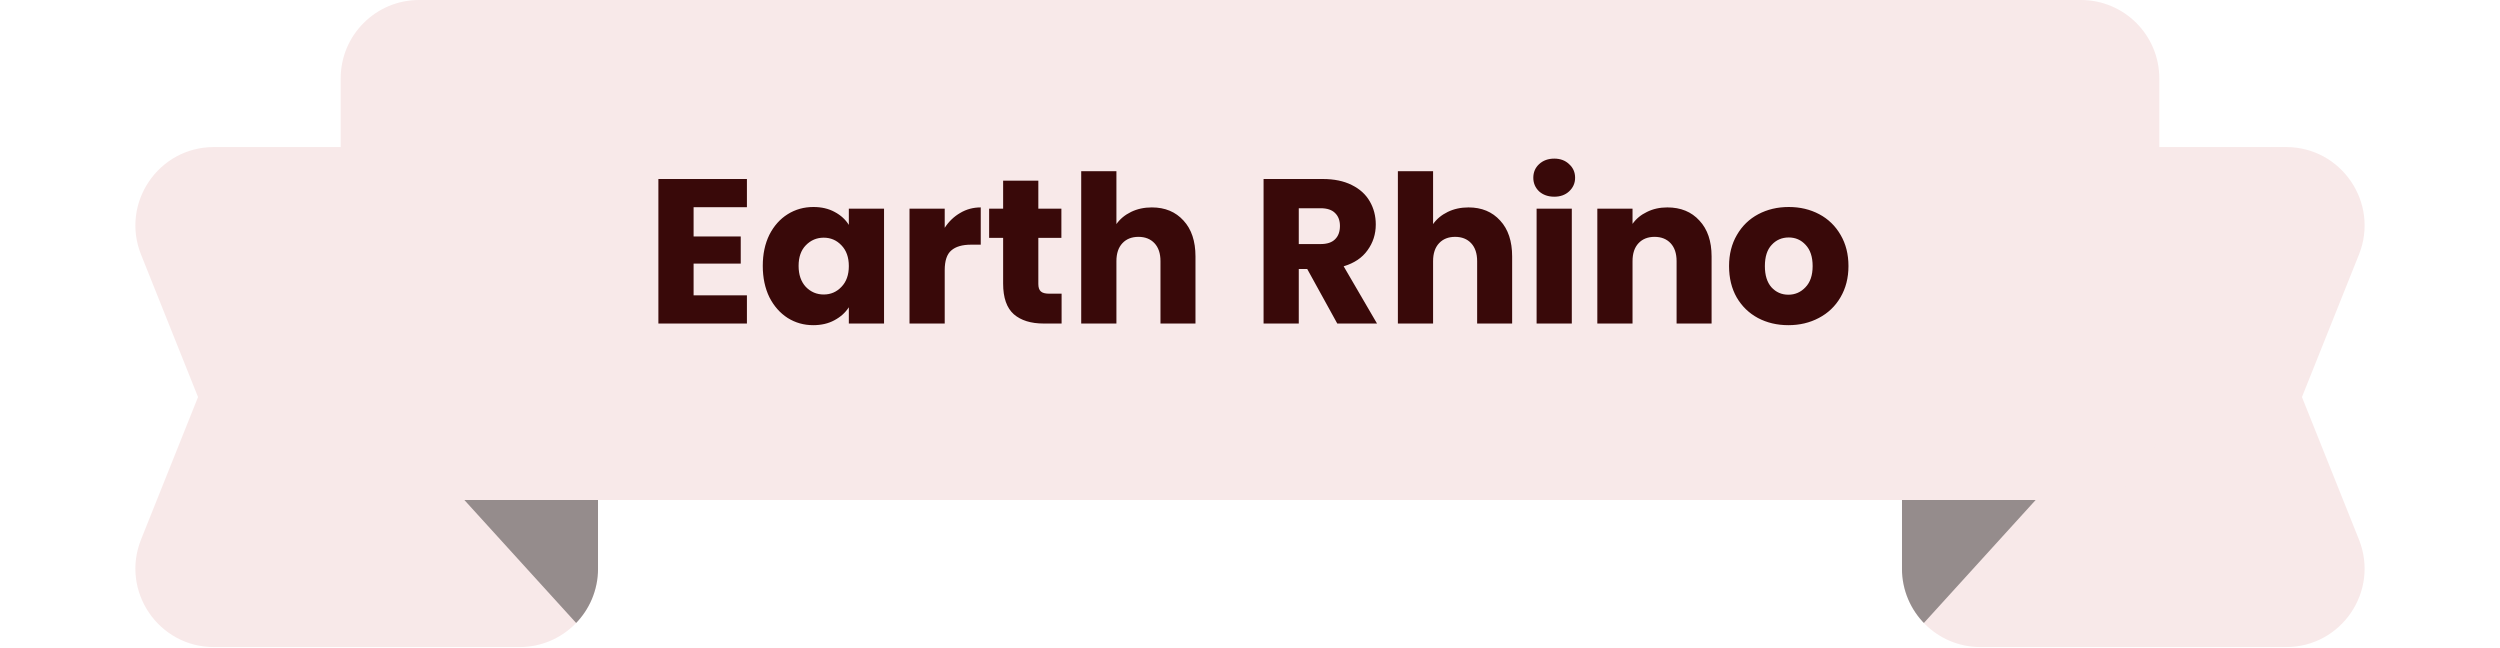
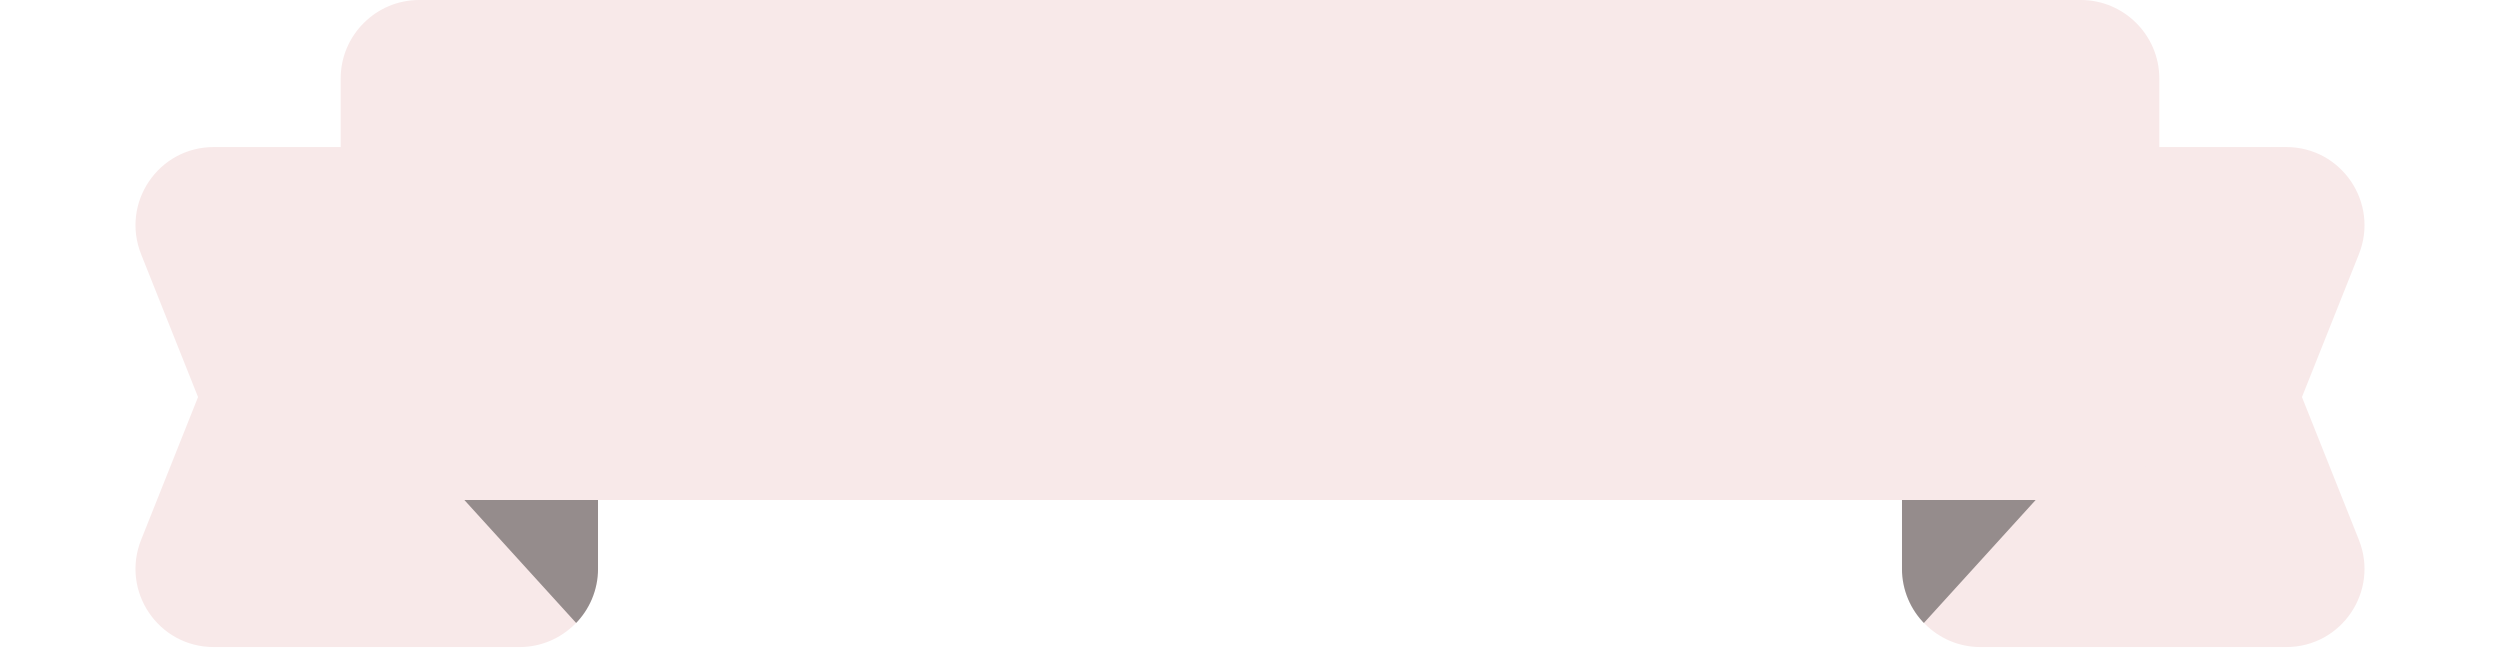
- <svg xmlns="http://www.w3.org/2000/svg" width="510" height="132" viewBox="0 0 510 132" fill="none">
-   <path d="M28.777 51.942C24.573 41.432 32.313 30 43.633 30L106 30C114.837 30 122 37.163 122 46V116C122 124.837 114.837 132 106 132H43.633C32.313 132 24.573 120.568 28.777 110.058L40.4 81L28.777 51.942Z" fill="#F8E9E9" />
-   <mask id="mask0_28_944" style="mask-type:alpha" maskUnits="userSpaceOnUse" x="27" y="30" width="95" height="102">
-     <path d="M28.777 51.942C24.573 41.432 32.313 30 43.633 30L106 30C114.837 30 122 37.163 122 46V116C122 124.837 114.837 132 106 132H43.633C32.313 132 24.573 120.568 28.777 110.058L38.023 86.942C39.549 83.128 39.549 78.872 38.023 75.058L28.777 51.942Z" fill="url(#paint0_linear_28_944)" />
-   </mask>
-   <g mask="url(#mask0_28_944)">
-     <path d="M122 88H82L102 110L122 132V88Z" fill="black" fill-opacity="0.4" />
+ <svg xmlns="http://www.w3.org/2000/svg" version="1.2" viewBox="0 0 510 132" width="510" height="132">
+   <defs>
+     <clipPath clipPathUnits="userSpaceOnUse" id="cp1">
+       <path d="m28.78 51.94c-4.21-10.51 3.53-21.94 14.85-21.94h62.37c8.84 0 16 7.16 16 16v70c0 8.84-7.16 16-16 16h-62.37c-11.32 0-19.06-11.43-14.85-21.94l9.24-23.12c1.53-3.81 1.53-8.07 0-11.88z" />
+     </clipPath>
+     <clipPath clipPathUnits="userSpaceOnUse" id="cp2">
+       <path d="m481.22 51.94c4.21-10.51-3.53-21.94-14.85-21.94h-62.37c-8.84 0-16 7.16-16 16v70c0 8.84 7.16 16 16 16h62.37c11.32 0 19.06-11.43 14.85-21.94l-9.24-23.12c-1.53-3.81-1.53-8.07 0-11.88z" />
+     </clipPath>
+   </defs>
+   <style>.a{fill:#f8e9e9}.b{opacity:.4}</style>
+   <path class="a" d="m28.8 51.9c-4.2-10.5 3.5-21.9 14.8-21.9h62.4c8.8 0 16 7.2 16 16v70c0 8.8-7.2 16-16 16h-62.4c-11.3 0-19-11.4-14.8-21.9l11.6-29.1z" />
+   <g clip-path="url(#cp1)">
+     <path class="b" d="m122 88h-40l20 22 20 22z" />
  </g>
-   <path d="M481.223 51.942C485.427 41.432 477.687 30 466.367 30L404 30C395.163 30 388 37.163 388 46V116C388 124.837 395.163 132 404 132H466.367C477.687 132 485.427 120.568 481.223 110.058L469.6 81L481.223 51.942Z" fill="#F8E9E9" />
-   <mask id="mask1_28_944" style="mask-type:alpha" maskUnits="userSpaceOnUse" x="388" y="30" width="95" height="102">
-     <path d="M481.223 51.942C485.427 41.432 477.687 30 466.367 30L404 30C395.163 30 388 37.163 388 46V116C388 124.837 395.163 132 404 132H466.367C477.687 132 485.427 120.568 481.223 110.058L471.977 86.942C470.451 83.128 470.451 78.872 471.977 75.058L481.223 51.942Z" fill="url(#paint1_linear_28_944)" />
-   </mask>
-   <g mask="url(#mask1_28_944)">
-     <path d="M388 88H428L408 110L388 132V88Z" fill="black" fill-opacity="0.4" />
+   <path class="a" d="m481.2 51.9c4.2-10.5-3.5-21.9-14.8-21.9h-62.4c-8.8 0-16 7.2-16 16v70c0 8.8 7.2 16 16 16h62.4c11.3 0 19-11.4 14.8-21.9l-11.6-29.1z" />
+   <g clip-path="url(#cp2)">
+     <path class="b" d="m388 88h40l-20 22-20 22z" />
  </g>
-   <rect x="69.5" width="371" height="102" rx="16" fill="#F8E9E9" />
-   <path d="M141.493 42.27V48.234H151.111V53.778H141.493V60.246H152.371V66H134.311V36.516H152.371V42.27H141.493ZM155.606 54.24C155.606 51.832 156.054 49.718 156.95 47.898C157.874 46.078 159.12 44.678 160.688 43.698C162.256 42.718 164.006 42.228 165.938 42.228C167.59 42.228 169.032 42.564 170.264 43.236C171.524 43.908 172.49 44.79 173.162 45.882V42.564H180.344V66H173.162V62.682C172.462 63.774 171.482 64.656 170.222 65.328C168.99 66 167.548 66.336 165.896 66.336C163.992 66.336 162.256 65.846 160.688 64.866C159.12 63.858 157.874 62.444 156.95 60.624C156.054 58.776 155.606 56.648 155.606 54.24ZM173.162 54.282C173.162 52.49 172.658 51.076 171.65 50.04C170.67 49.004 169.466 48.486 168.038 48.486C166.61 48.486 165.392 49.004 164.384 50.04C163.404 51.048 162.914 52.448 162.914 54.24C162.914 56.032 163.404 57.46 164.384 58.524C165.392 59.56 166.61 60.078 168.038 60.078C169.466 60.078 170.67 59.56 171.65 58.524C172.658 57.488 173.162 56.074 173.162 54.282ZM192.722 46.47C193.562 45.182 194.612 44.174 195.872 43.446C197.132 42.69 198.532 42.312 200.072 42.312V49.914H198.098C196.306 49.914 194.962 50.306 194.066 51.09C193.17 51.846 192.722 53.19 192.722 55.122V66H185.54V42.564H192.722V46.47ZM216.566 59.91V66H212.912C210.308 66 208.278 65.37 206.822 64.11C205.366 62.822 204.638 60.736 204.638 57.852V48.528L201.782 48.528V42.564L204.638 42.564V36.852H211.82V42.564H216.524V48.528H211.82V57.936C211.82 58.636 211.988 59.14 212.324 59.448C212.66 59.756 213.22 59.91 214.004 59.91H216.566ZM234.973 42.312C237.661 42.312 239.817 43.208 241.441 45C243.065 46.764 243.877 49.2 243.877 52.308V66H236.737V53.274C236.737 51.706 236.331 50.488 235.519 49.62C234.707 48.752 233.615 48.318 232.243 48.318C230.871 48.318 229.779 48.752 228.967 49.62C228.155 50.488 227.749 51.706 227.749 53.274V66H220.567V34.92H227.749V45.714C228.477 44.678 229.471 43.852 230.731 43.236C231.991 42.62 233.405 42.312 234.973 42.312ZM272.804 66L266.672 54.87H264.95V66H257.768V36.516H269.822C272.146 36.516 274.12 36.922 275.744 37.734C277.396 38.546 278.628 39.666 279.44 41.094C280.252 42.494 280.658 44.062 280.658 45.798C280.658 47.758 280.098 49.508 278.978 51.048C277.886 52.588 276.262 53.68 274.106 54.324L280.91 66L272.804 66ZM264.95 49.788H269.402C270.718 49.788 271.698 49.466 272.342 48.822C273.014 48.178 273.35 47.268 273.35 46.092C273.35 44.972 273.014 44.09 272.342 43.446C271.698 42.802 270.718 42.48 269.402 42.48H264.95V49.788ZM299.573 42.312C302.261 42.312 304.417 43.208 306.041 45C307.665 46.764 308.477 49.2 308.477 52.308V66H301.337V53.274C301.337 51.706 300.931 50.488 300.119 49.62C299.307 48.752 298.215 48.318 296.843 48.318C295.471 48.318 294.379 48.752 293.567 49.62C292.755 50.488 292.349 51.706 292.349 53.274V66H285.167V34.92H292.349V45.714C293.077 44.678 294.071 43.852 295.331 43.236C296.591 42.62 298.005 42.312 299.573 42.312ZM317.079 40.128C315.819 40.128 314.783 39.764 313.971 39.036C313.187 38.28 312.795 37.356 312.795 36.264C312.795 35.144 313.187 34.22 313.971 33.492C314.783 32.736 315.819 32.358 317.079 32.358C318.311 32.358 319.319 32.736 320.103 33.492C320.915 34.22 321.321 35.144 321.321 36.264C321.321 37.356 320.915 38.28 320.103 39.036C319.319 39.764 318.311 40.128 317.079 40.128ZM320.649 42.564V66H313.467V42.564H320.649ZM340.134 42.312C342.878 42.312 345.062 43.208 346.686 45C348.338 46.764 349.164 49.2 349.164 52.308V66H342.024V53.274C342.024 51.706 341.618 50.488 340.806 49.62C339.994 48.752 338.902 48.318 337.53 48.318C336.158 48.318 335.066 48.752 334.254 49.62C333.442 50.488 333.036 51.706 333.036 53.274V66H325.854V42.564H333.036V45.672C333.764 44.636 334.744 43.824 335.976 43.236C337.208 42.62 338.594 42.312 340.134 42.312ZM364.823 66.336C362.527 66.336 360.455 65.846 358.607 64.866C356.787 63.886 355.345 62.486 354.281 60.666C353.245 58.846 352.727 56.718 352.727 54.282C352.727 51.874 353.259 49.76 354.323 47.94C355.387 46.092 356.843 44.678 358.691 43.698C360.539 42.718 362.611 42.228 364.907 42.228C367.203 42.228 369.275 42.718 371.123 43.698C372.971 44.678 374.427 46.092 375.491 47.94C376.555 49.76 377.087 51.874 377.087 54.282C377.087 56.69 376.541 58.818 375.449 60.666C374.385 62.486 372.915 63.886 371.039 64.866C369.191 65.846 367.119 66.336 364.823 66.336ZM364.823 60.12C366.195 60.12 367.357 59.616 368.309 58.608C369.289 57.6 369.779 56.158 369.779 54.282C369.779 52.406 369.303 50.964 368.351 49.956C367.427 48.948 366.279 48.444 364.907 48.444C363.507 48.444 362.345 48.948 361.421 49.956C360.497 50.936 360.035 52.378 360.035 54.282C360.035 56.158 360.483 57.6 361.379 58.608C362.303 59.616 363.451 60.12 364.823 60.12Z" fill="#390909" />
-   <defs>
-     <linearGradient id="paint0_linear_28_944" x1="71" y1="30" x2="71" y2="132" gradientUnits="userSpaceOnUse">
-       <stop stop-color="#FF0055" />
-       <stop offset="1" stop-color="#C70042" />
-     </linearGradient>
-     <linearGradient id="paint1_linear_28_944" x1="439" y1="30" x2="439" y2="132" gradientUnits="userSpaceOnUse">
-       <stop stop-color="#FF0055" />
-       <stop offset="1" stop-color="#C70042" />
-     </linearGradient>
-   </defs>
+   <path fill-rule="evenodd" class="a" d="m85.5 0h339c8.8 0 16 7.2 16 16v70c0 8.8-7.2 16-16 16h-339c-8.8 0-16-7.2-16-16v-70c0-8.8 7.2-16 16-16z" />
</svg>
